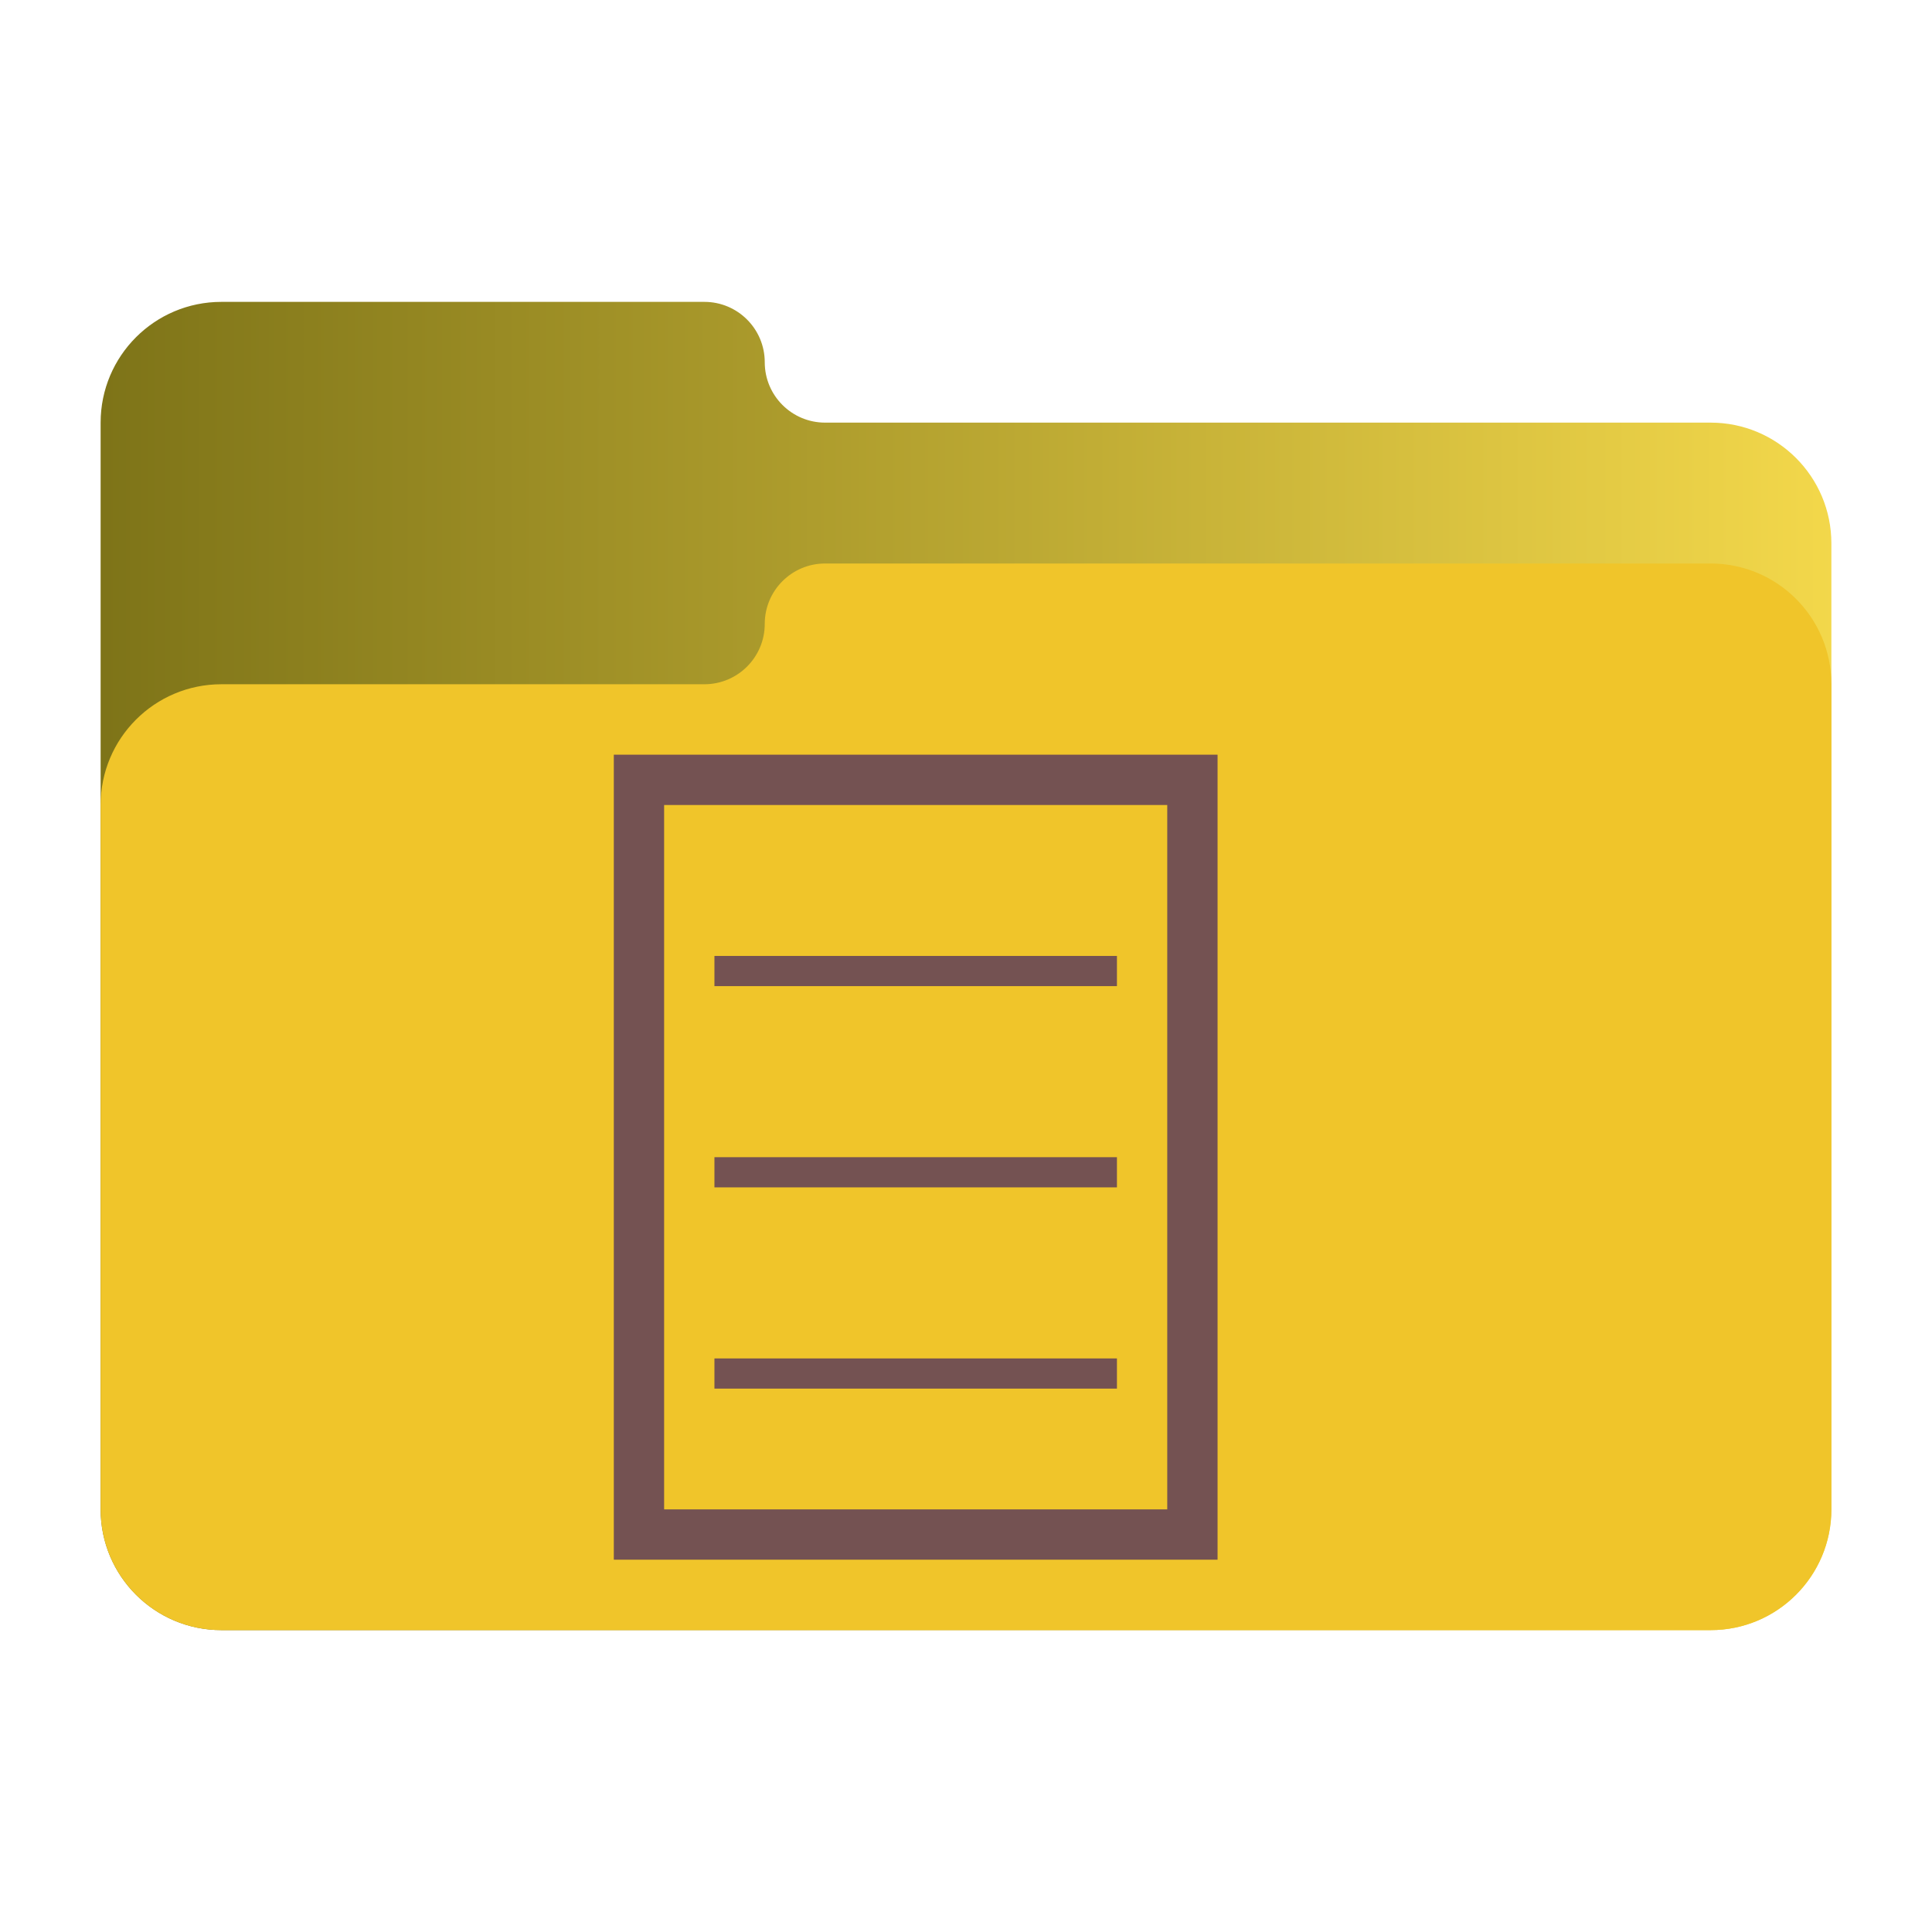
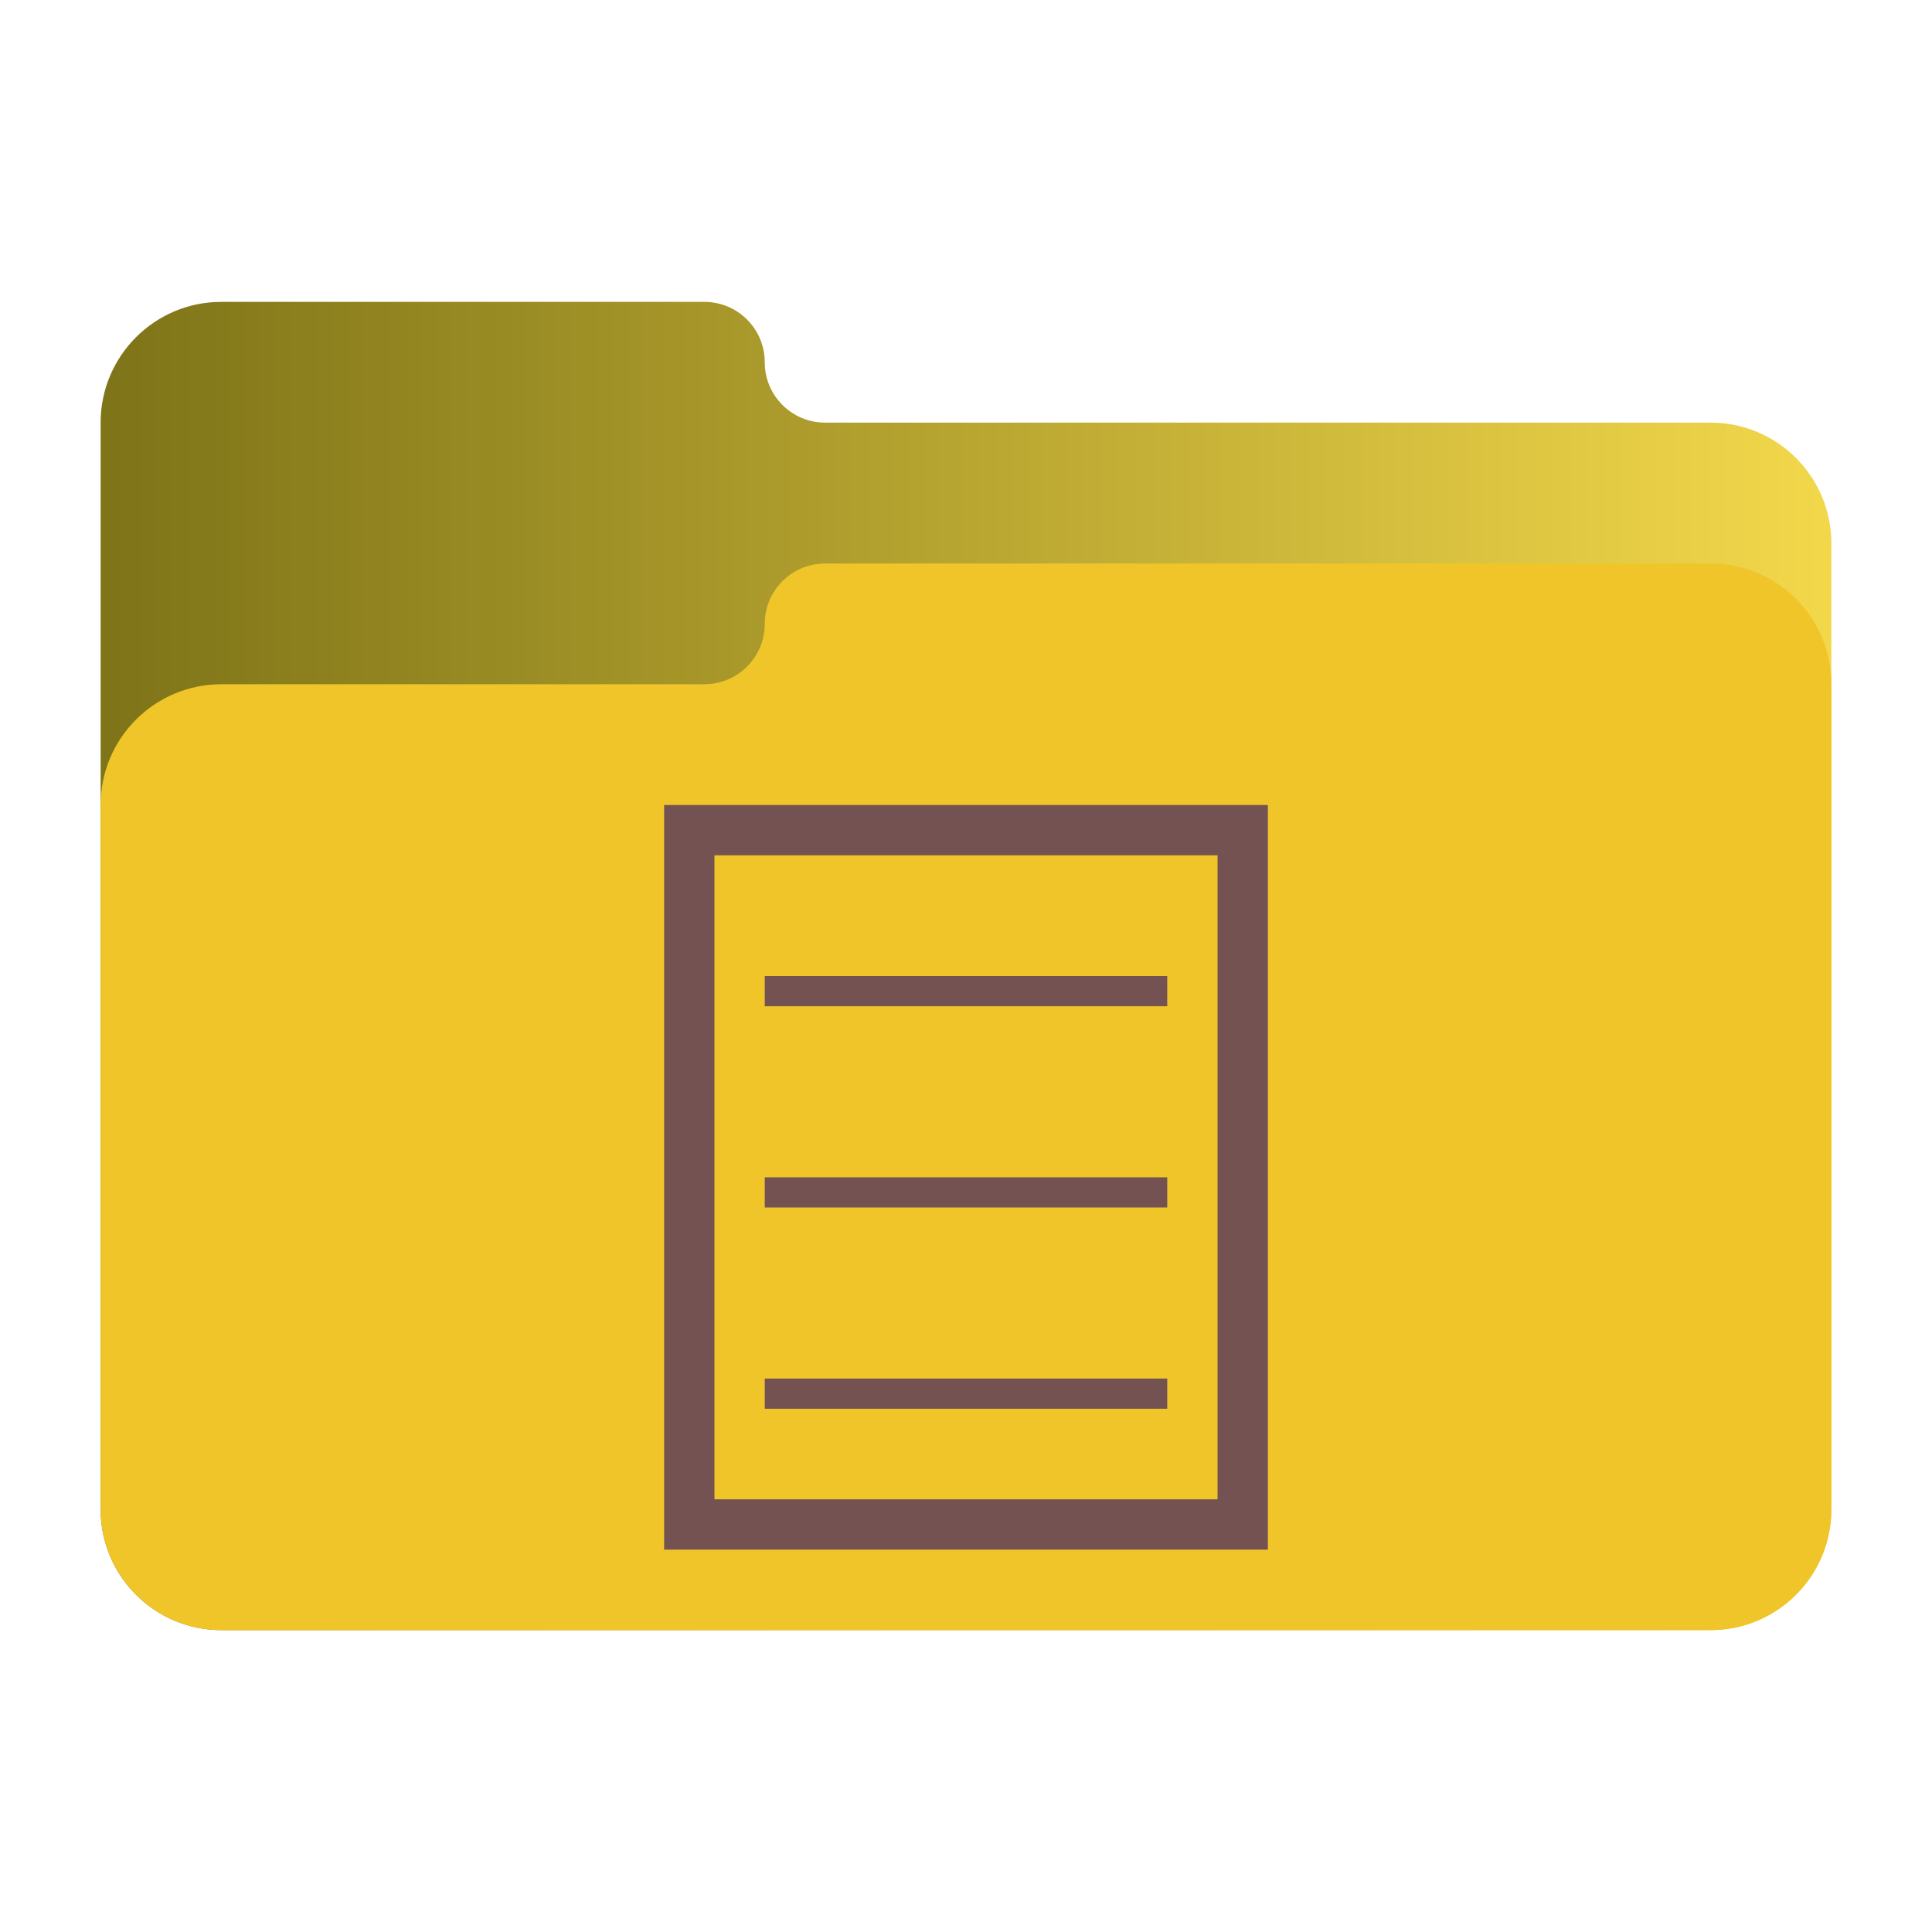
<svg xmlns="http://www.w3.org/2000/svg" version="1.1" viewBox="0 0 192 192">
  <defs>
    <linearGradient x1="200" y1="0" x2="0" y2="0" id="Gradient0" gradientUnits="userSpaceOnUse">
      <stop style="stop-color:#FFE250;stop-opacity:1" offset="0" />
      <stop style="stop-color:#776E15;stop-opacity:1" offset="1" />
    </linearGradient>
  </defs>
  <path style="fill:url(#Gradient0);stroke:none" d="m 22,30 48,0 a 6 6 0 0 1 6,6 a 6 6 0 0 0 6,6 l 88,0 a 12 12 0 0 1 12,12  l 0,96 a 12,12 0 0 1 -12,12 l -148,0 a 12,12 0 0 1 -12,-12 l 0,-108 a 12,12 0 0 1 12,-12 z" />
  <path style="fill:#F0C52A;stroke:none" d="m 22,68 48,0 a 6 6 0 0 0 6,-6 a 6 6 0 0 1 6,-6 l 88,0 a 12 12 0 0 1 12,12  l 0,82 a 12,12 0 0 1 -12,12 l -148,0 a 12,12 0 0 1 -12,-12 l 0,-70 a 12,12 0 0 1 12,-12 z" />
-   <path style="fill:#745252;fill-rule:evenodd;" d="m 61,75 60,0 0,80 -60,0 z m 5,5 0,70 50,0 0,-70 z m 5,15 40,0 0,3 -40,0 z m 0,20 40,0 0,3 -40,0 z m 0,20 40,0 0,3 -40,0 z" />
+   <path style="fill:#745252;fill-rule:evenodd;" d="m 66,80 60,0 0,74 -60,0 z m 5,5 0,64 50,0 0,-64 z m 5,12 40,0 0,3 -40,0 z m 0,20 40,0 0,3 -40,0 z m 0,20 40,0 0,3 -40,0 z" />
</svg>
